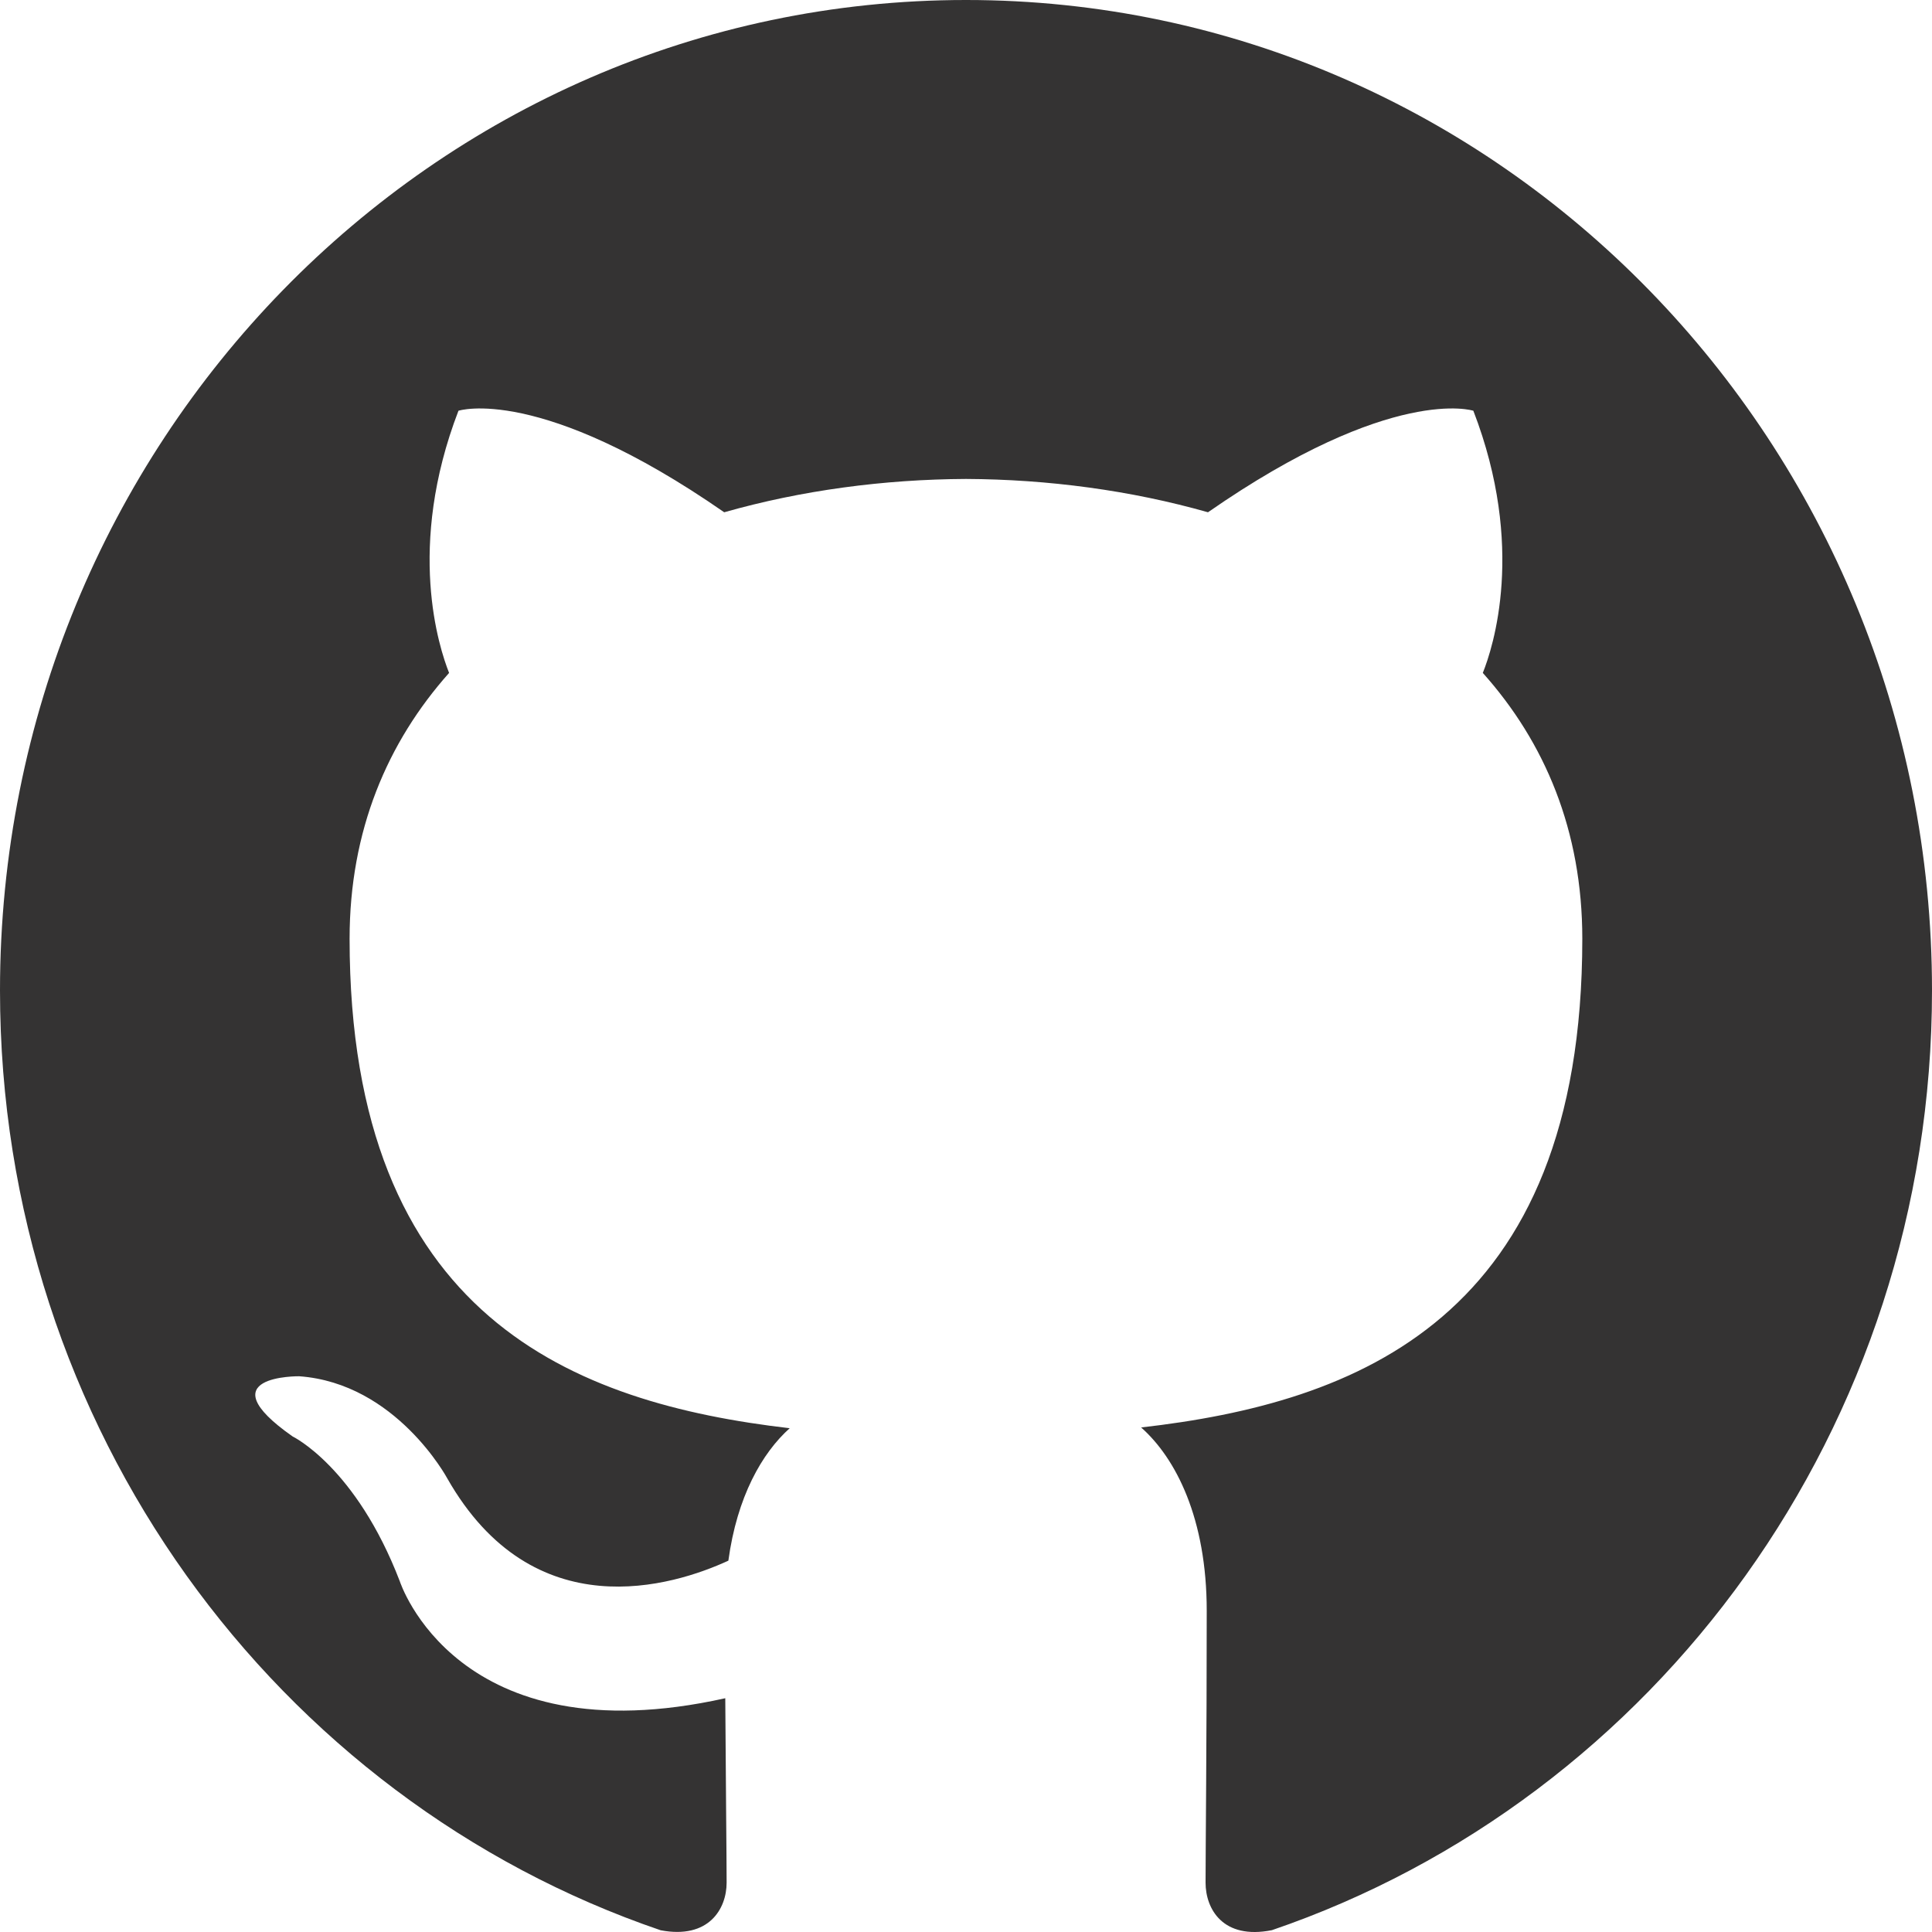
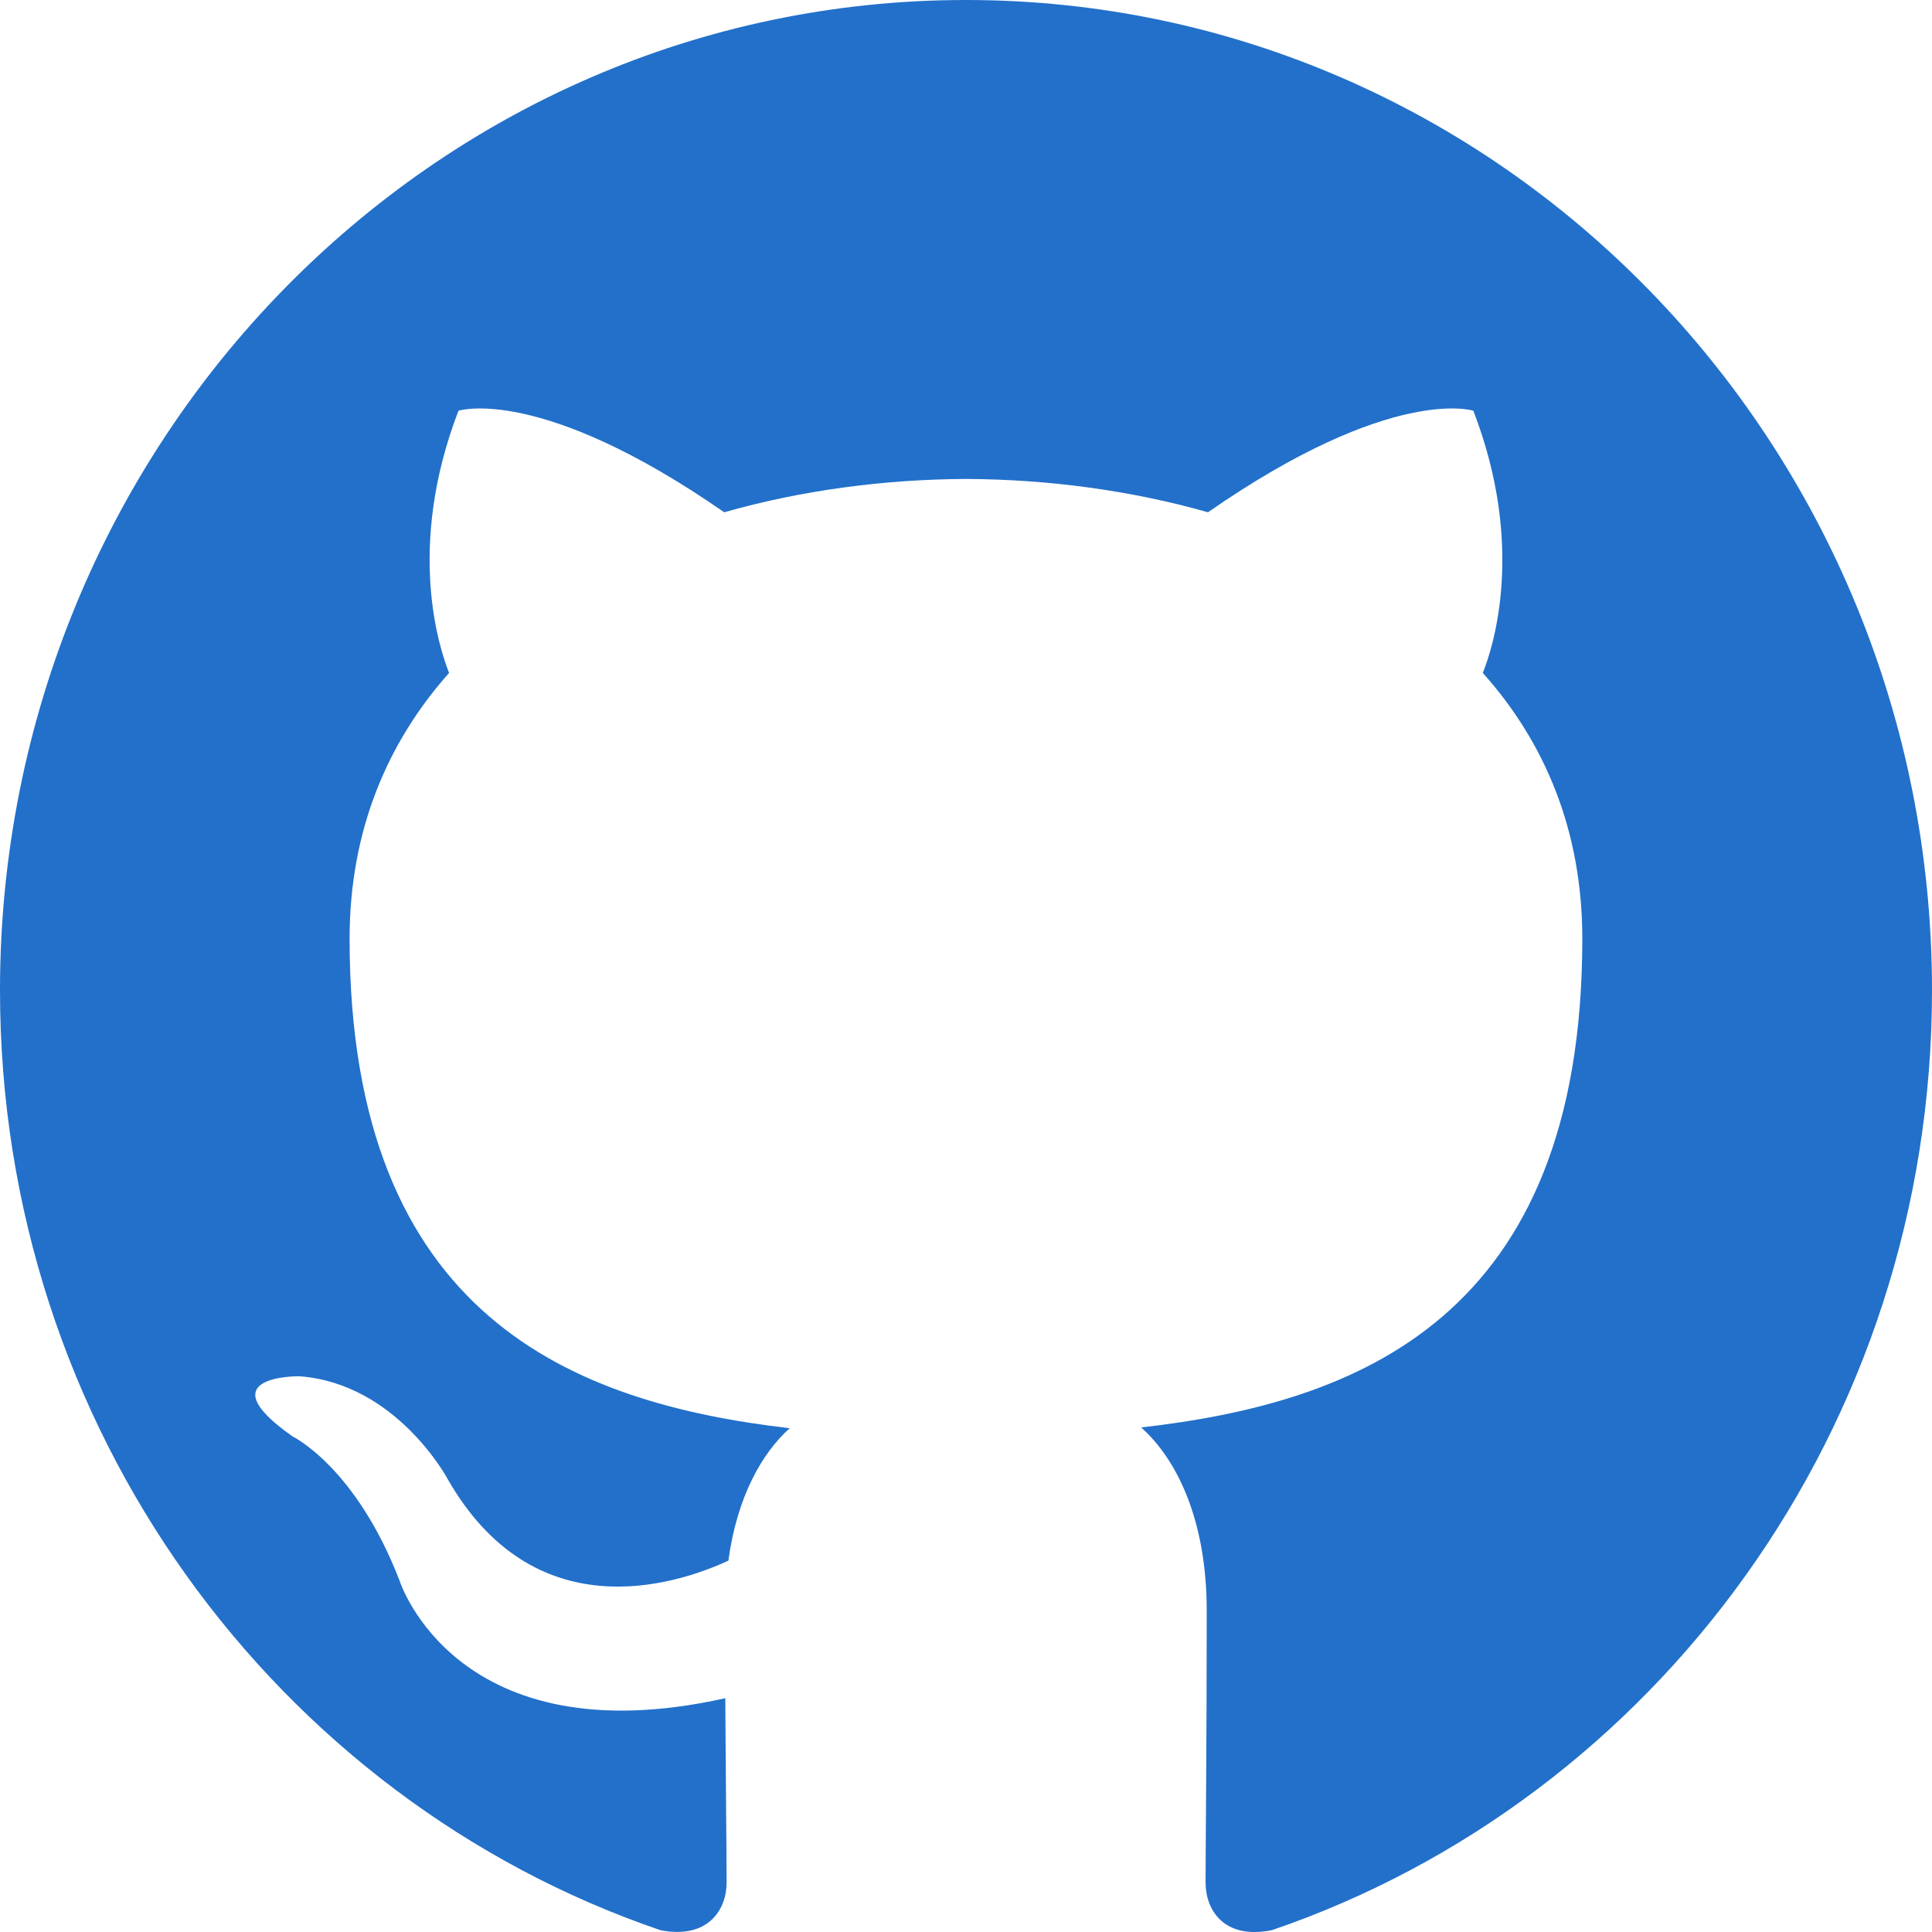
<svg xmlns="http://www.w3.org/2000/svg" width="800px" height="800px" viewBox="0 0 20 20" version="1.1">
  <defs>

</defs>
  <g id="Page-1" stroke="none" stroke-width="1" fill="none" fill-rule="evenodd">
-     <g id="Dribbble-Light-Preview" transform="translate(-140, -7559)" fill="#343333">
+     <g id="Dribbble-Light-Preview" transform="translate(-140, -7559)" fill="#2270ca">
      <g id="icons" transform="translate(56, 160)">
        <path d="M94,7399 C99.523,7399 104,7403.59 104,7409.253 C104,7413.782 101.138,7417.624 97.167,7418.981 C96.66,7419.082 96.48,7418.762 96.48,7418.489 C96.48,7418.151 96.492,7417.047 96.492,7415.675 C96.492,7414.719 96.172,7414.095 95.813,7413.777 C98.04,7413.523 100.38,7412.656 100.38,7408.718 C100.38,7407.598 99.992,7406.684 99.35,7405.966 C99.454,7405.707 99.797,7404.664 99.252,7403.252 C99.252,7403.252 98.414,7402.977 96.505,7404.303 C95.706,7404.076 94.85,7403.962 94,7403.958 C93.15,7403.962 92.295,7404.076 91.497,7404.303 C89.586,7402.977 88.746,7403.252 88.746,7403.252 C88.203,7404.664 88.546,7405.707 88.649,7405.966 C88.01,7406.684 87.619,7407.598 87.619,7408.718 C87.619,7412.646 89.954,7413.526 92.175,7413.785 C91.889,7414.041 91.63,7414.493 91.54,7415.156 C90.97,7415.418 89.522,7415.871 88.63,7414.304 C88.63,7414.304 88.101,7413.319 87.097,7413.247 C87.097,7413.247 86.122,7413.234 87.029,7413.87 C87.029,7413.87 87.684,7414.185 88.139,7415.37 C88.139,7415.37 88.726,7417.2 91.508,7416.58 C91.513,7417.437 91.522,7418.245 91.522,7418.489 C91.522,7418.76 91.338,7419.077 90.839,7418.982 C86.865,7417.627 84,7413.783 84,7409.253 C84,7403.59 88.478,7399 94,7399" id="github-[#142]">

</path>
      </g>
    </g>
  </g>
</svg>
